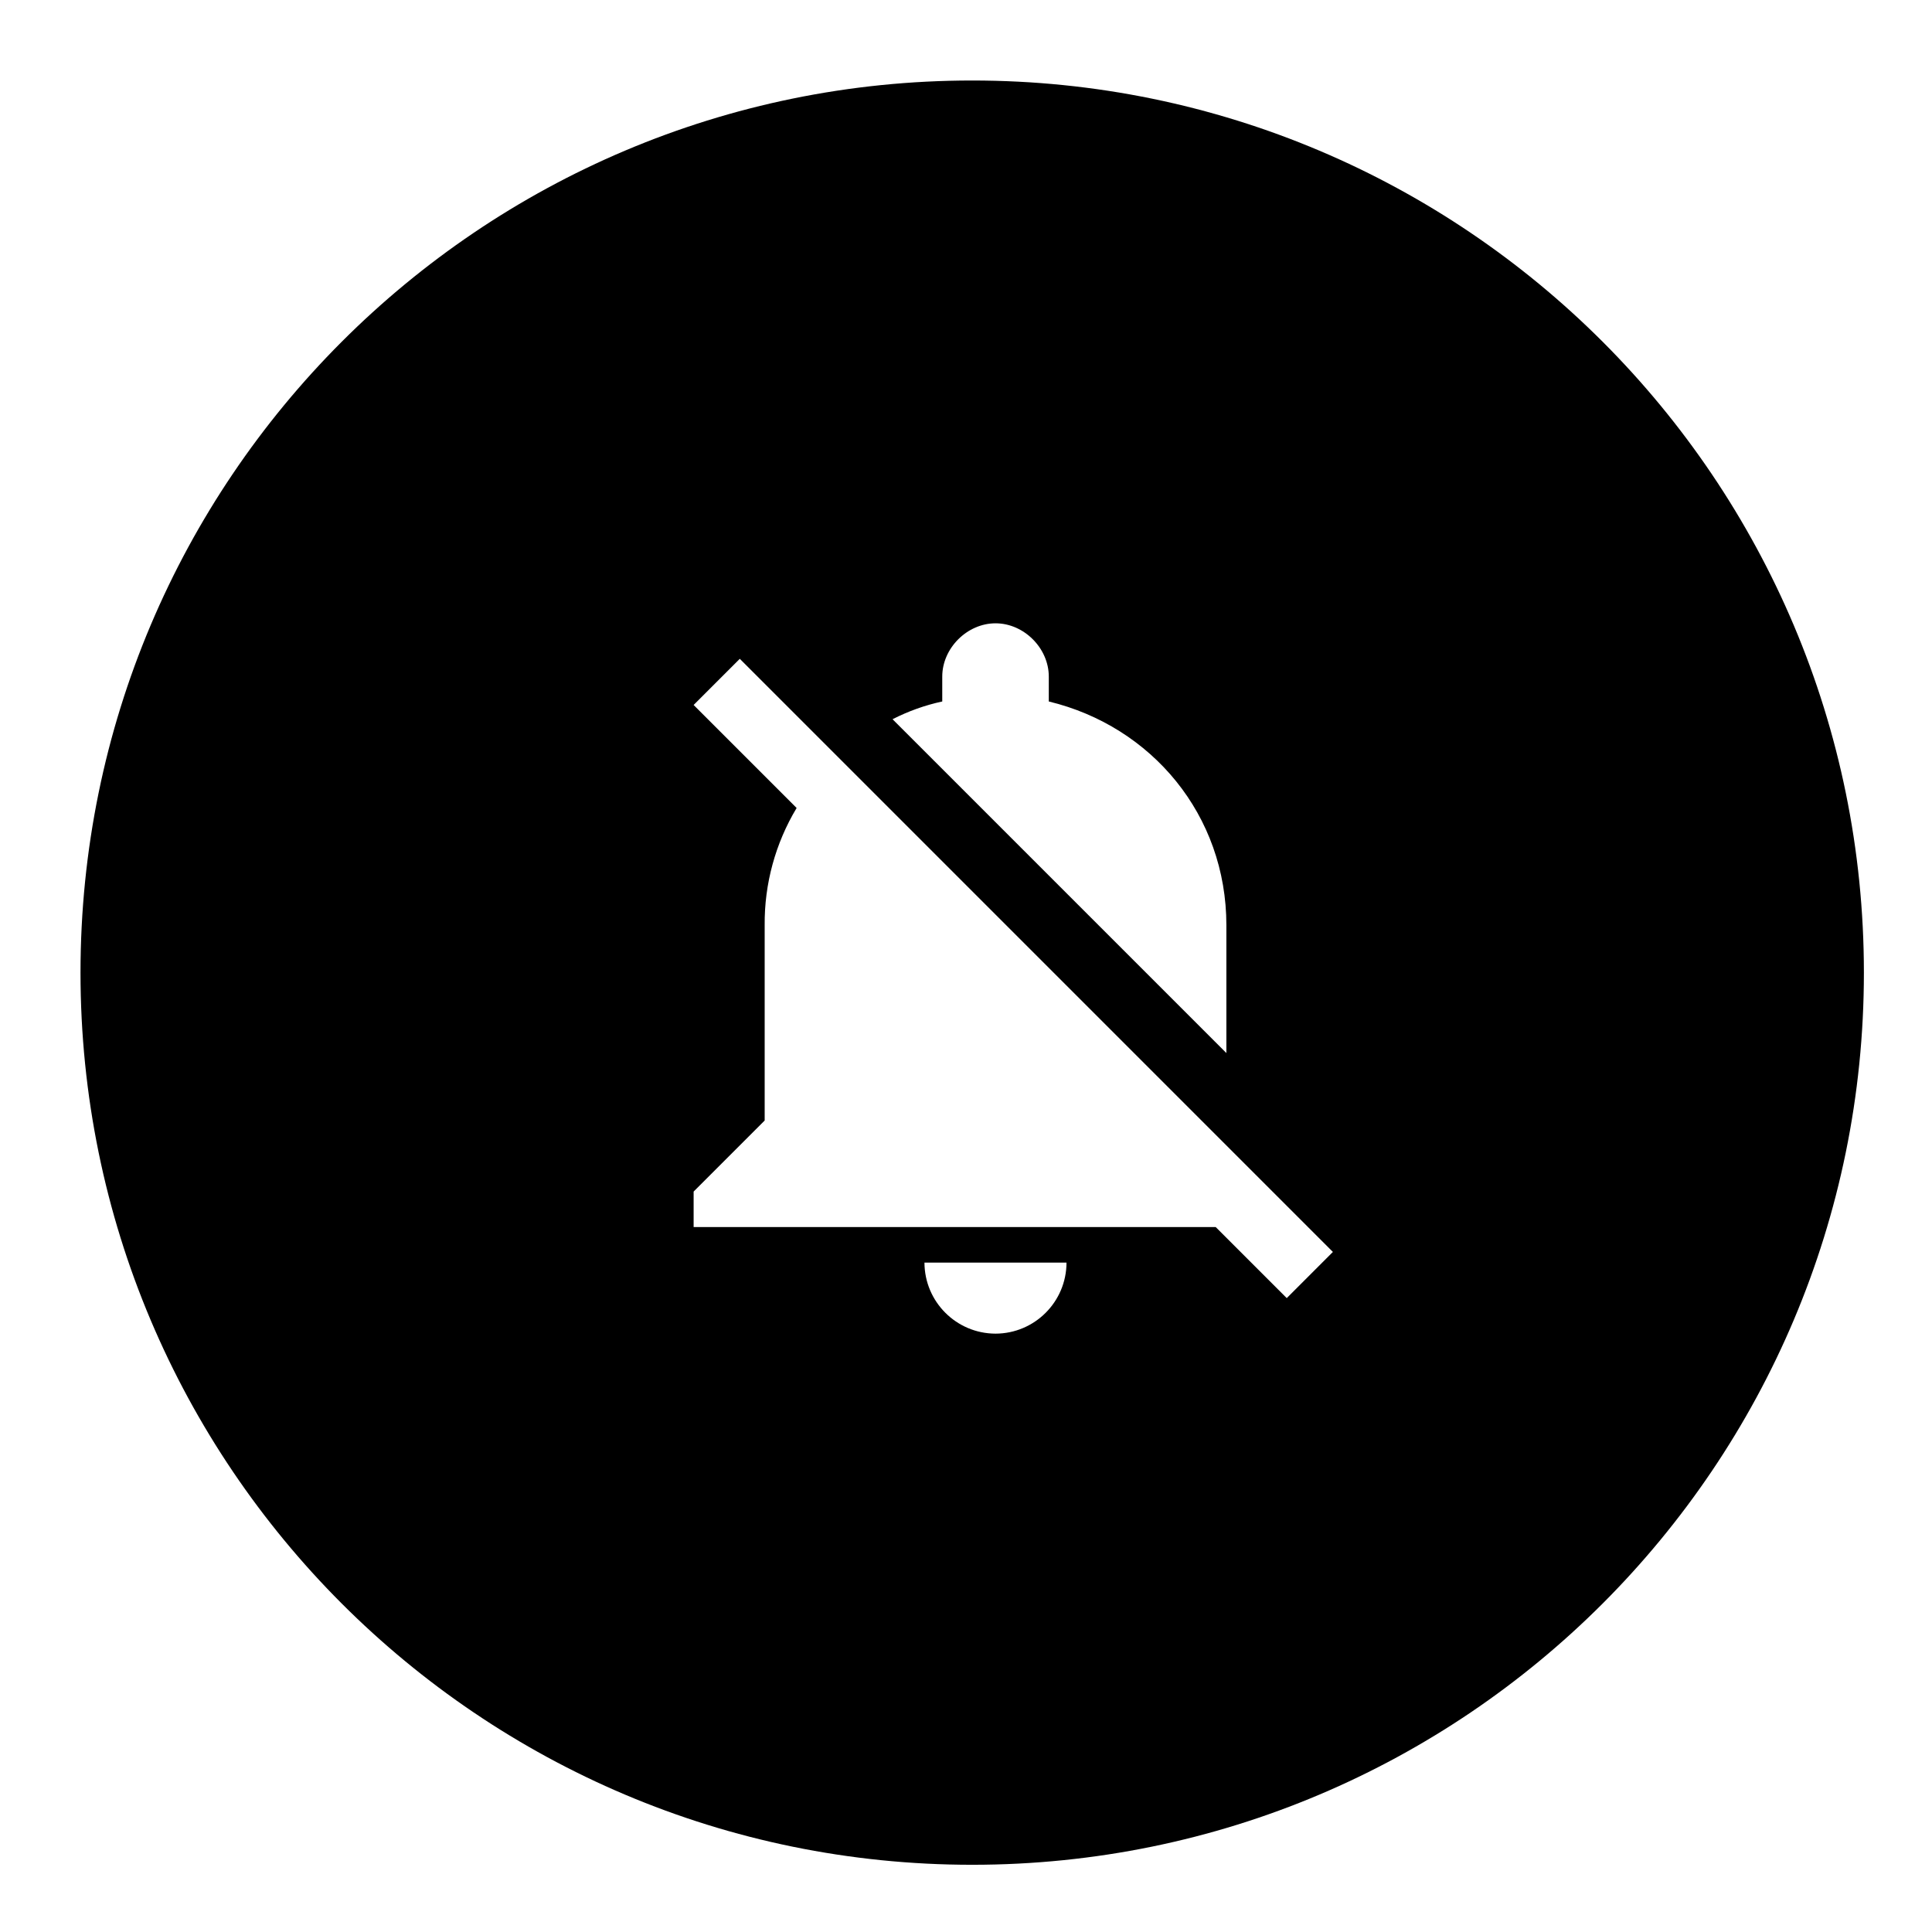
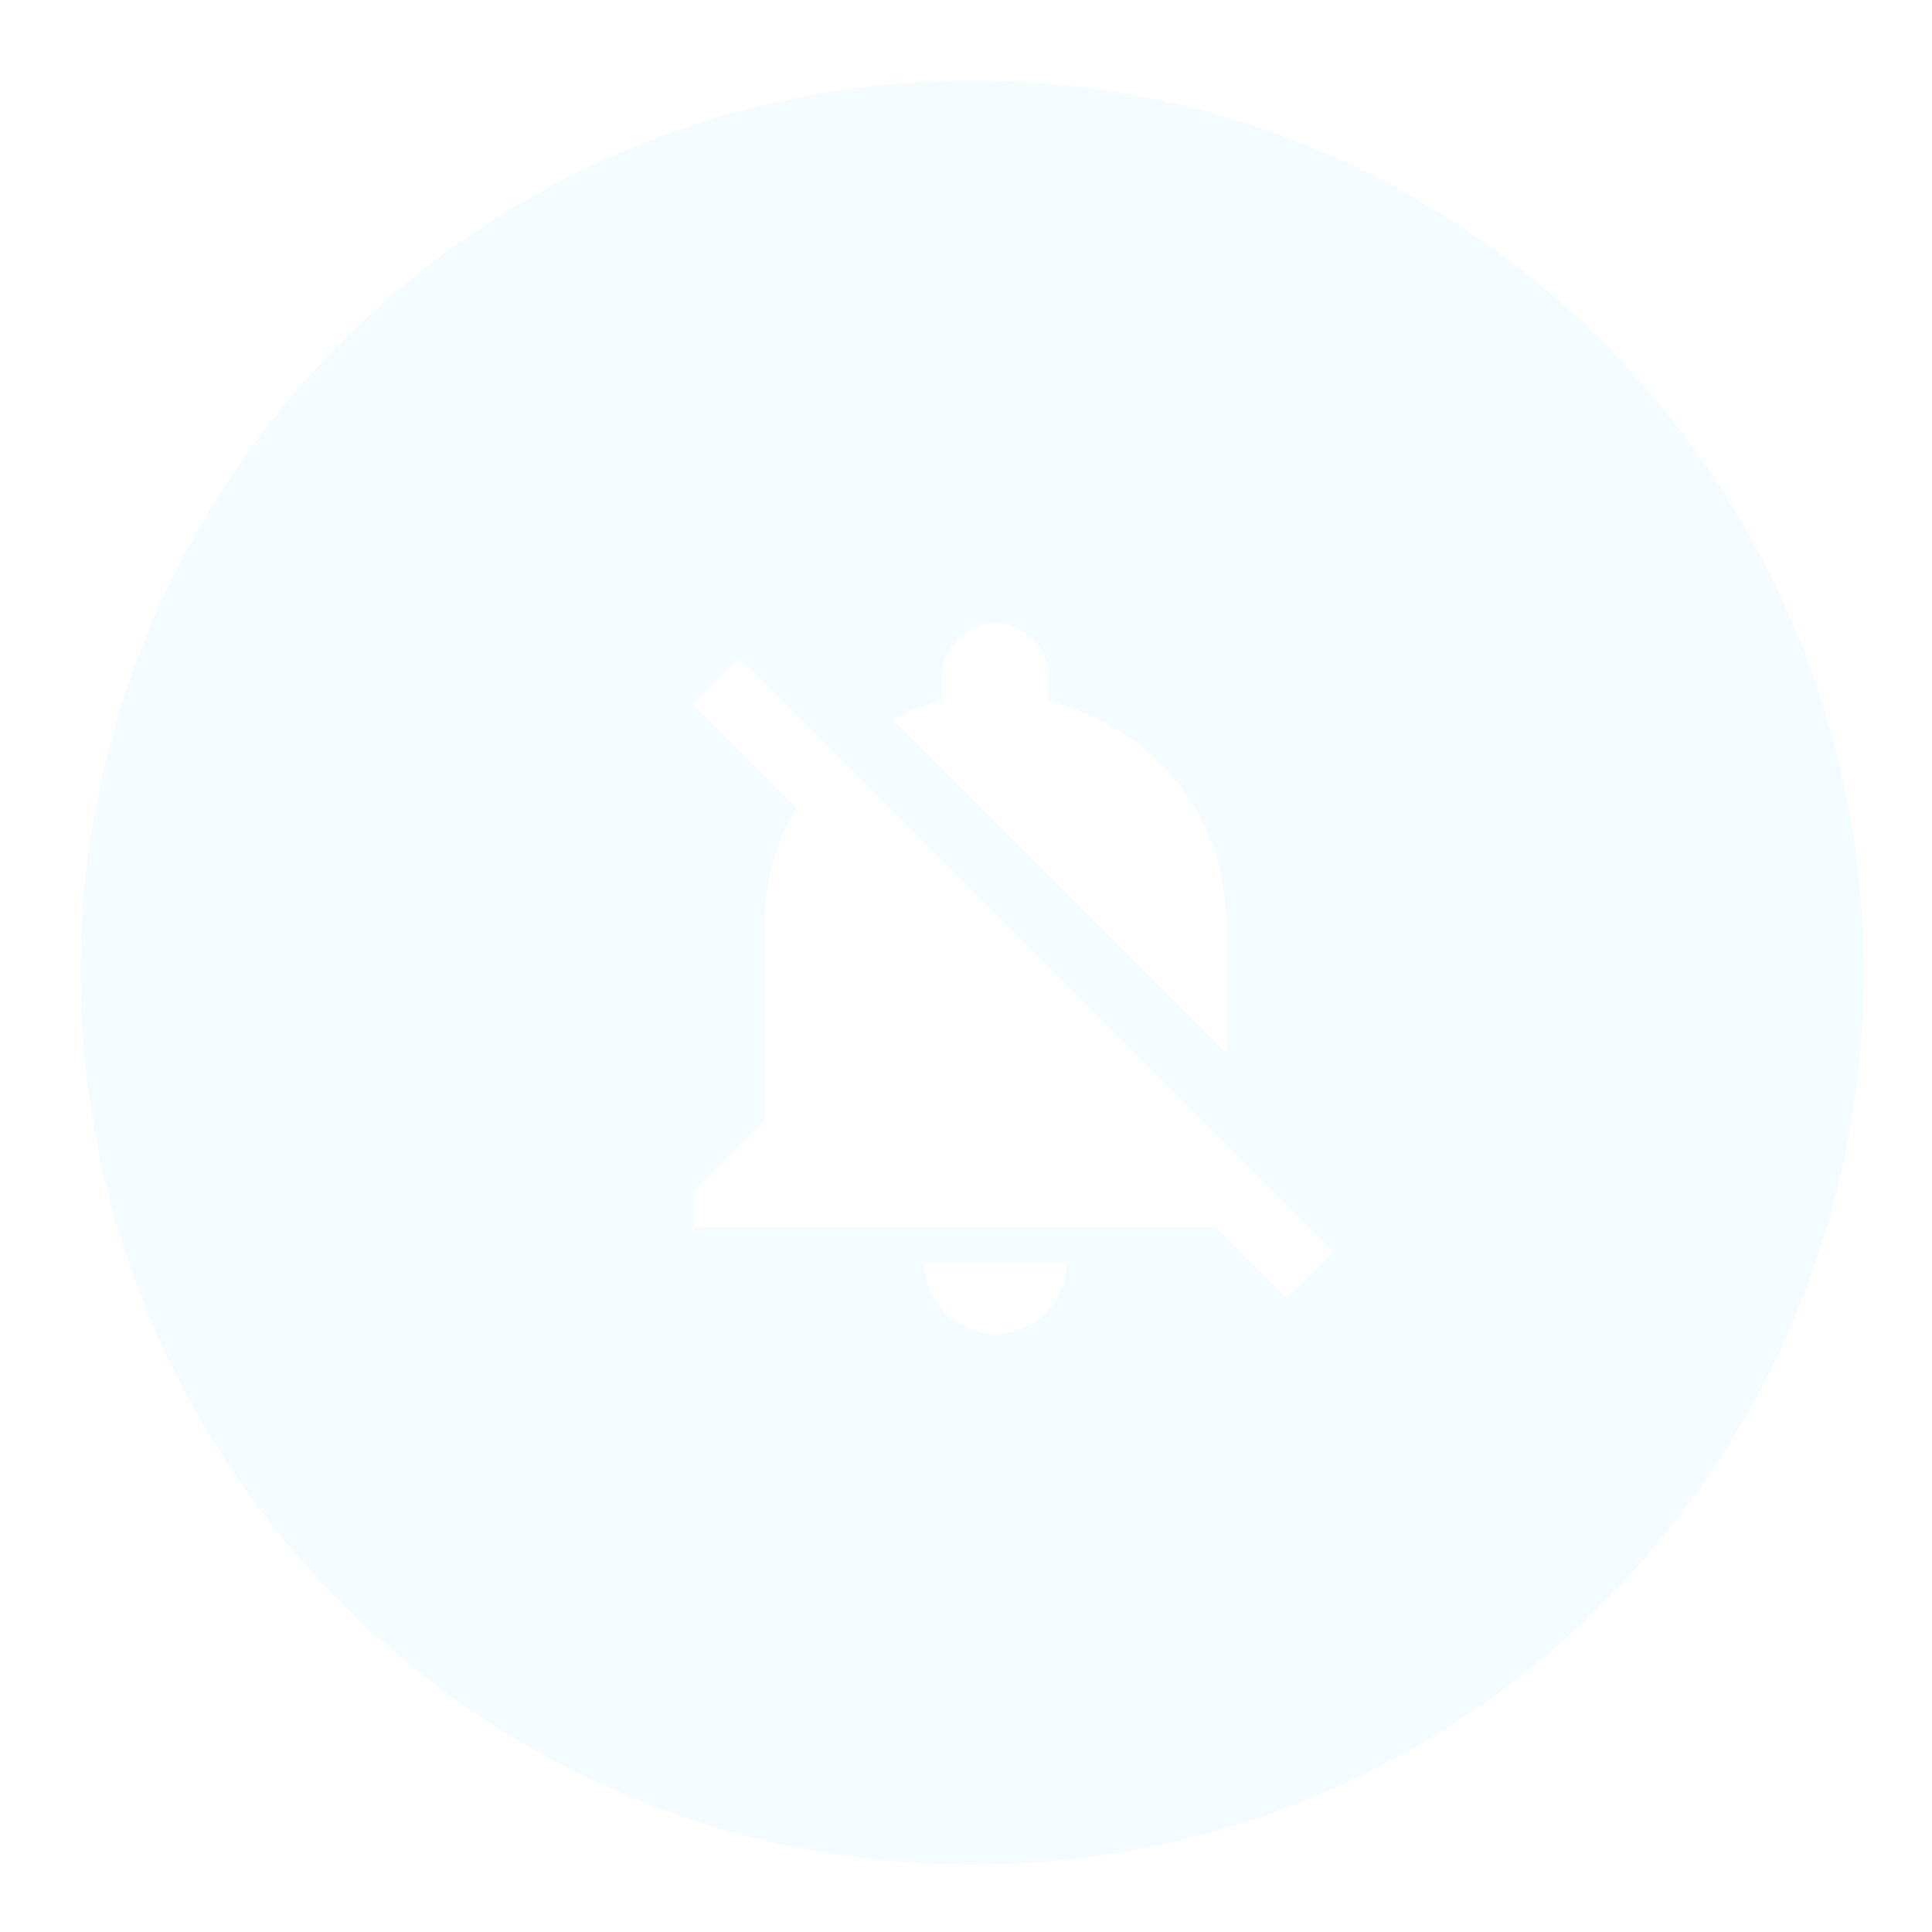
<svg xmlns="http://www.w3.org/2000/svg" viewBox="0 0 48 48" width="48" height="48">
-   <path fill="currentColor" d="M24.154 2C11.919 2 2 11.924 2 24.165S11.919 46.33 24.154 46.33s22.154-9.924 22.154-22.165S36.389 2 24.154 2zm-.744 15.428v-.618c0-.706.618-1.324 1.324-1.324s1.323.618 1.323 1.324v.618c2.559.618 4.412 2.823 4.412 5.559v3.176l-8.294-8.294a5.056 5.056 0 0 1 1.235-.441zm1.323 15.706a1.77 1.77 0 0 1-1.765-1.765h3.529a1.768 1.768 0 0 1-1.764 1.765zm7.236-.883l-1.765-1.765H17.233v-.882l1.765-1.765v-4.853a5.56 5.56 0 0 1 .794-2.912l-2.559-2.559 1.147-1.147 14.735 14.736-1.146 1.147z" />
+   <path fill="#F5FCFF" d="M24.154 2C11.919 2 2 11.924 2 24.165S11.919 46.33 24.154 46.33s22.154-9.924 22.154-22.165S36.389 2 24.154 2zm-.744 15.428v-.618c0-.706.618-1.324 1.324-1.324s1.323.618 1.323 1.324v.618c2.559.618 4.412 2.823 4.412 5.559v3.176l-8.294-8.294a5.056 5.056 0 0 1 1.235-.441zm1.323 15.706a1.77 1.77 0 0 1-1.765-1.765h3.529a1.768 1.768 0 0 1-1.764 1.765zm7.236-.883l-1.765-1.765H17.233v-.882l1.765-1.765v-4.853a5.56 5.56 0 0 1 .794-2.912l-2.559-2.559 1.147-1.147 14.735 14.736-1.146 1.147z" />
</svg>
